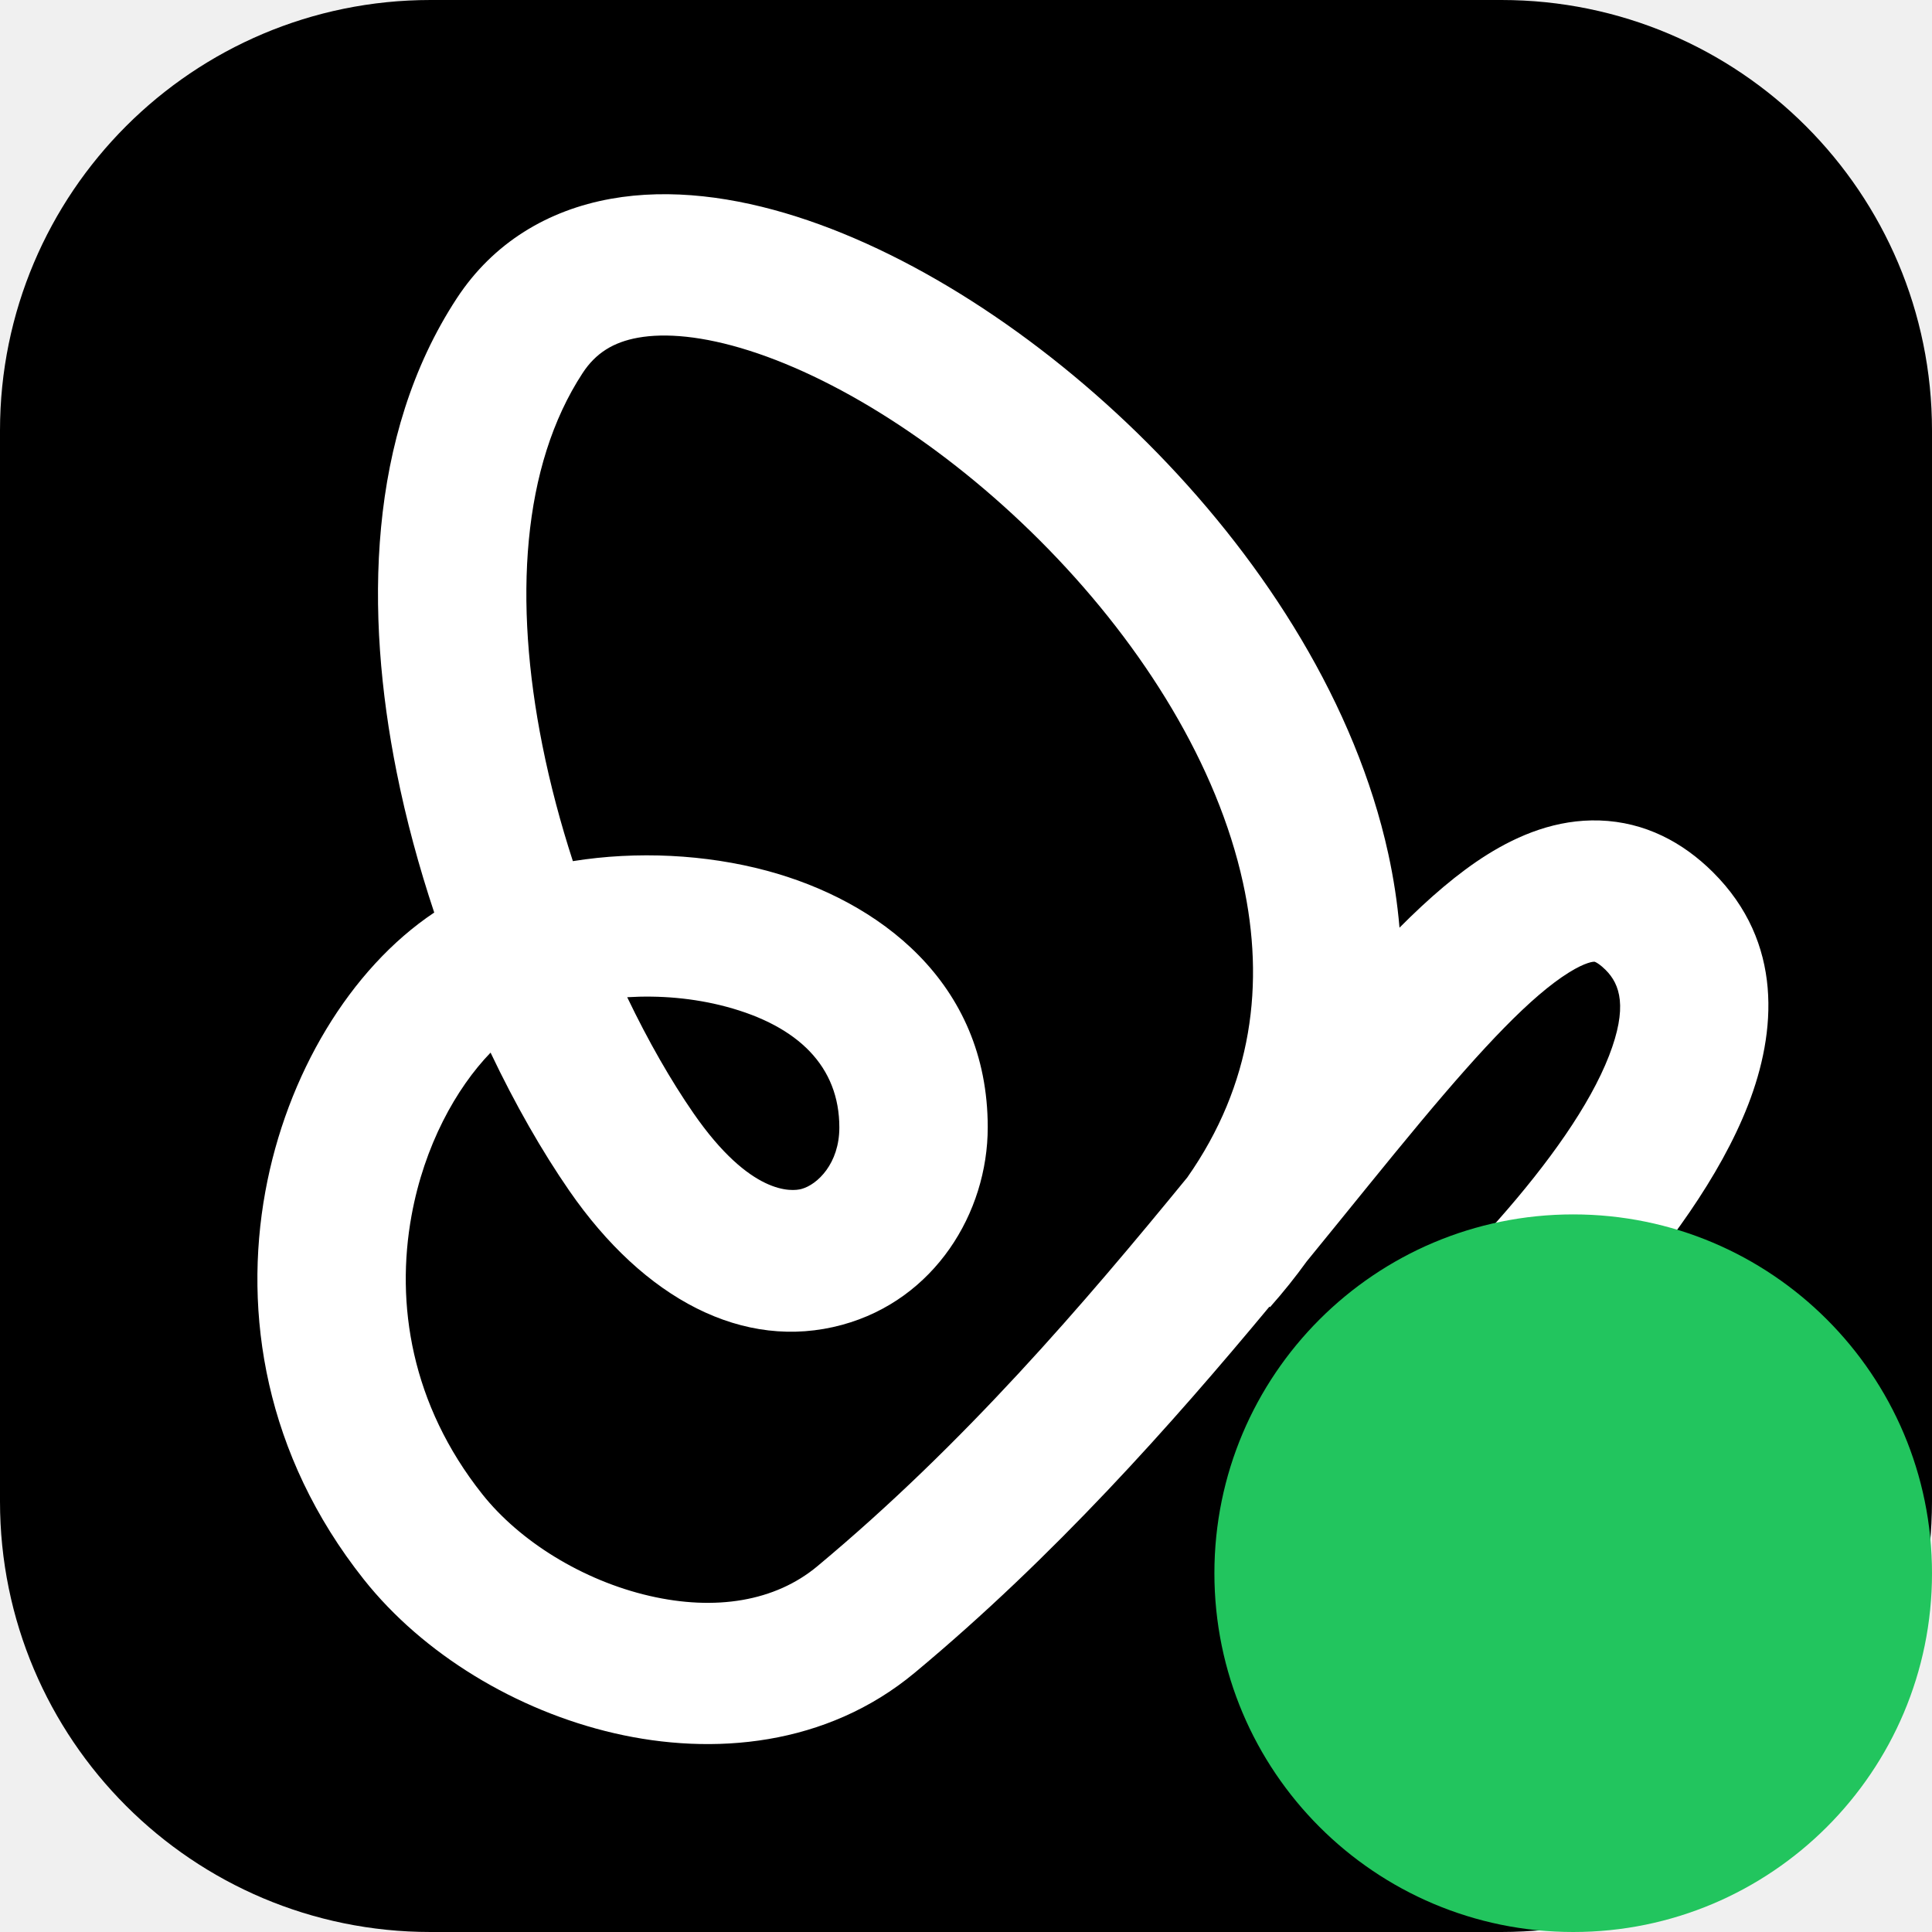
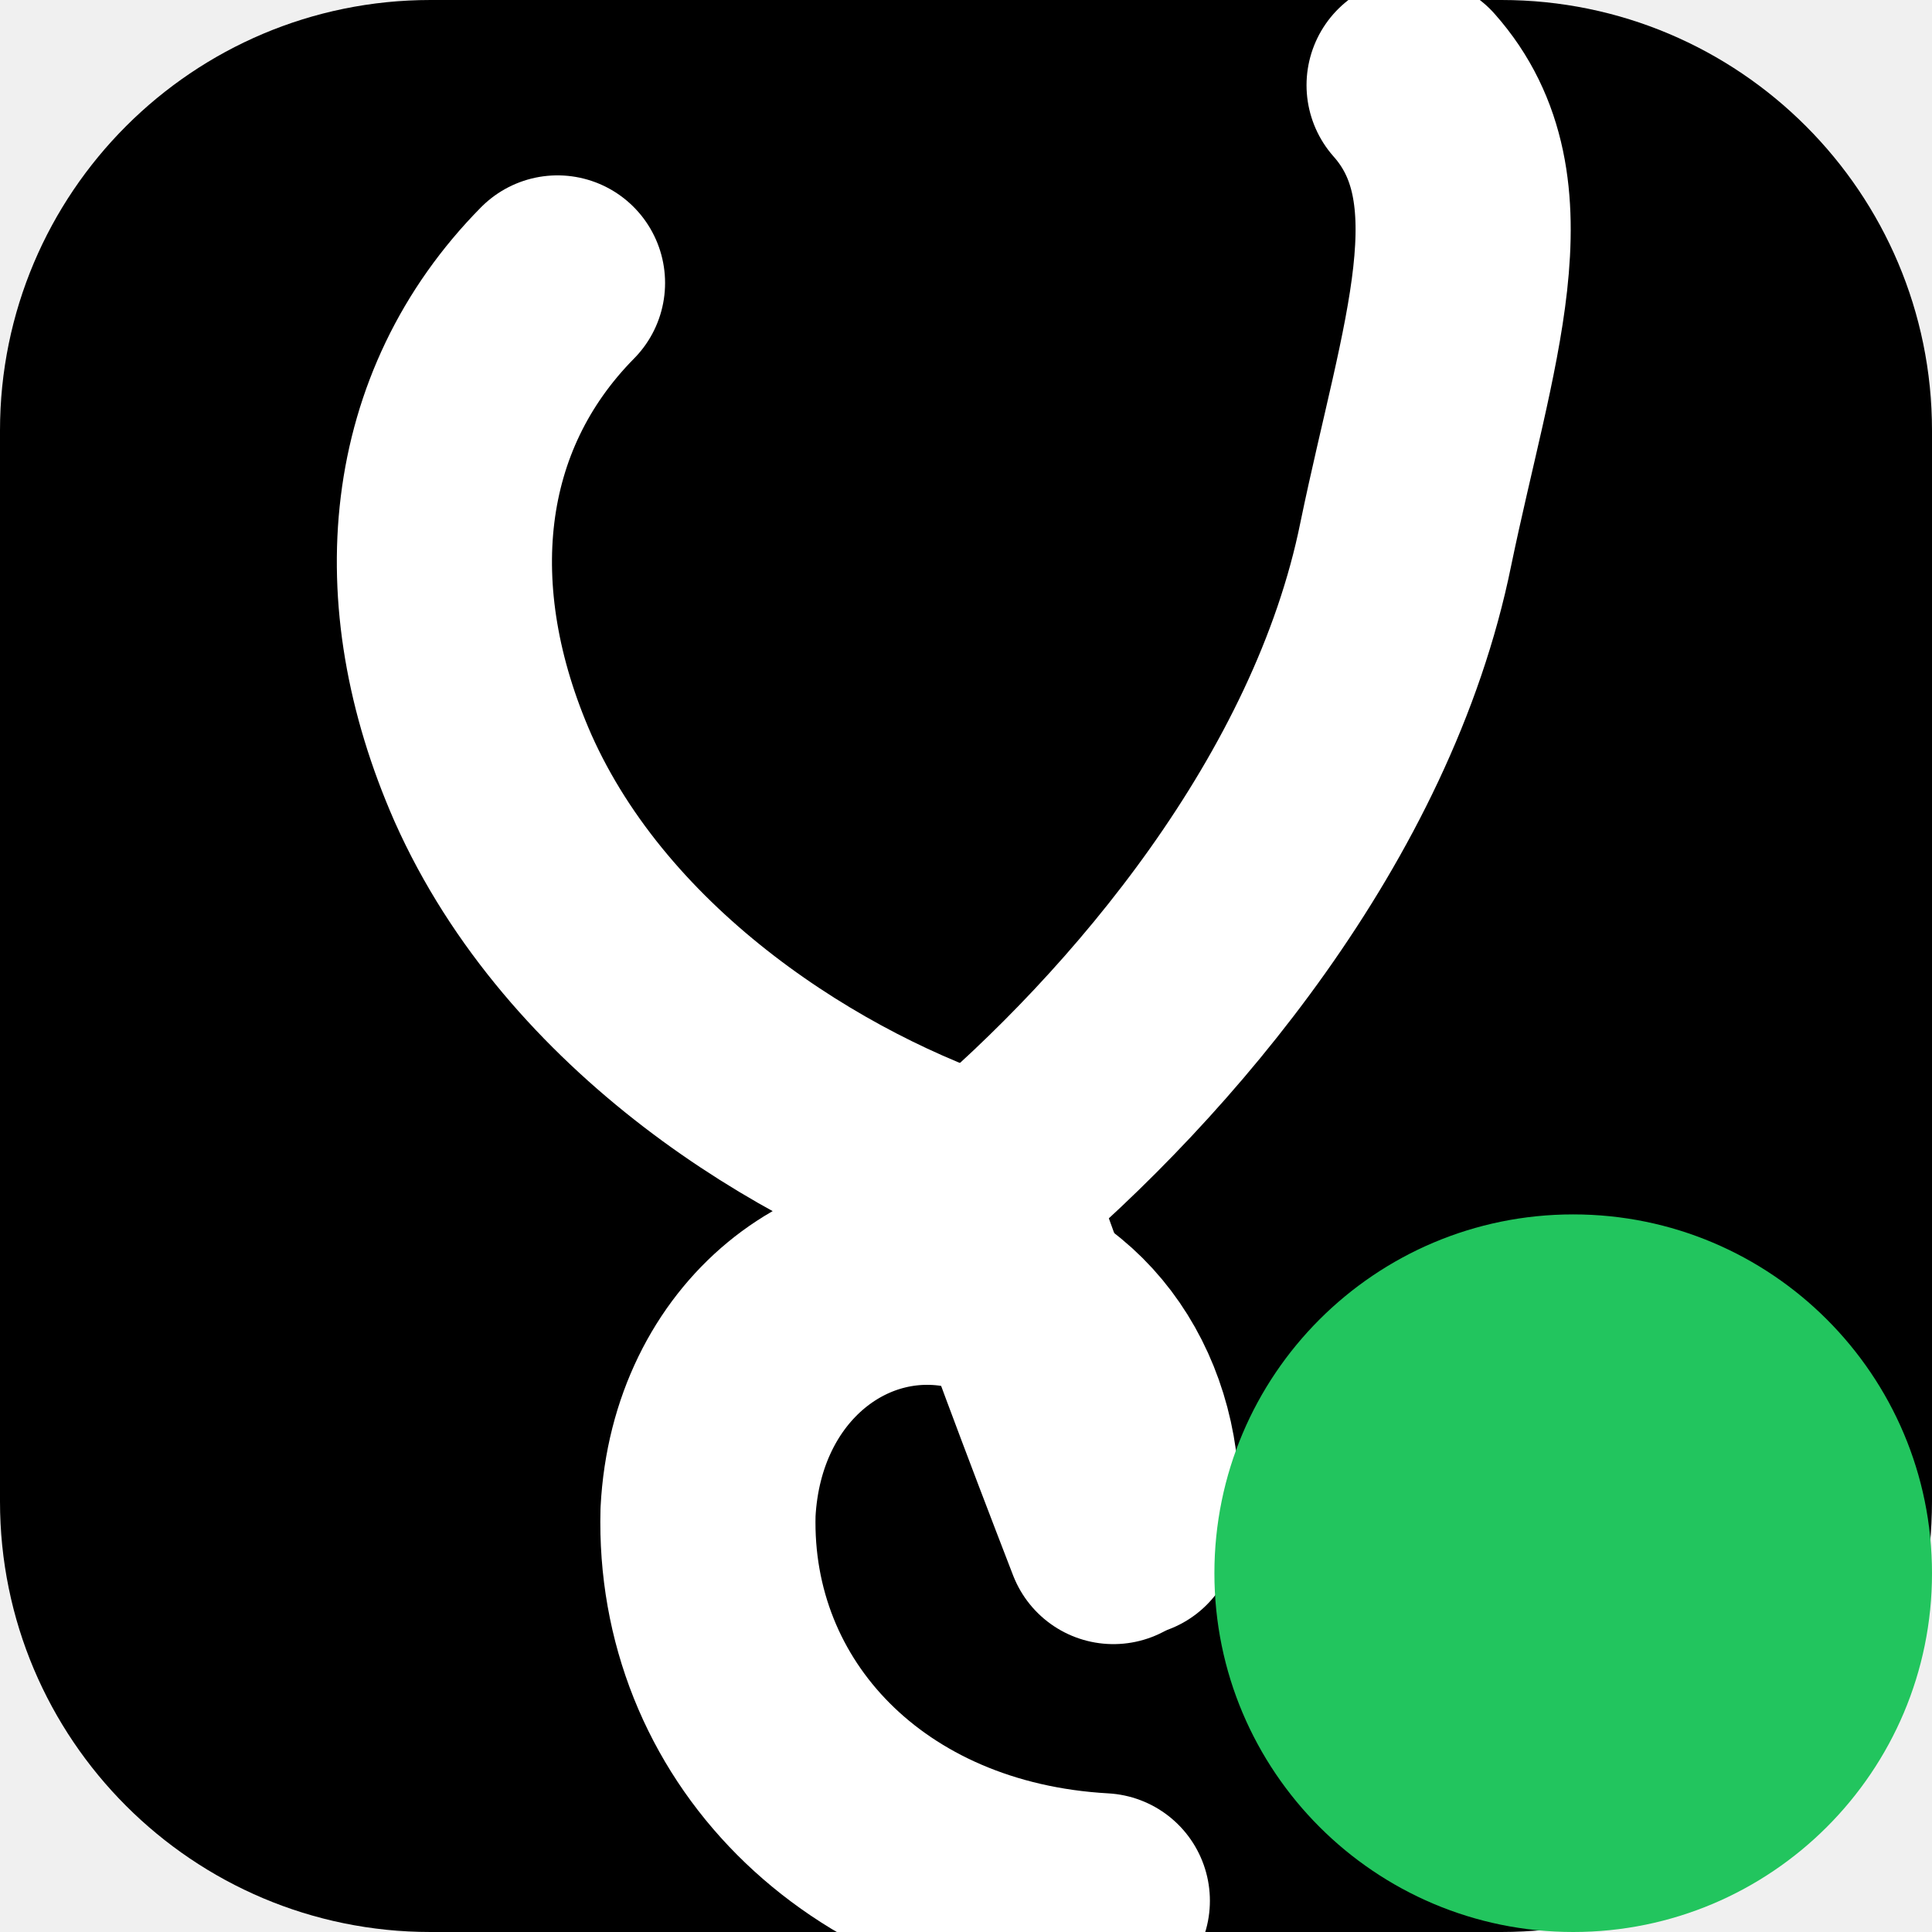
<svg xmlns="http://www.w3.org/2000/svg" width="48" height="48" viewBox="0 0 700 700" fill="none">
  <rect width="700" height="700" rx="156" fill="black" />
-   <path transform="translate(350,350) scale(1.05) translate(-350,-350)" d="M291.495 91.399C333.897 104.892 379.155 135.075 416.229 173.191C453.389 211.394 484.429 259.725 495.708 311.251C497.555 319.693 498.865 328.216 499.586 336.776C509.755 326.554 519.867 317.815 529.89 311.547C540.647 304.821 553.808 299.297 568.641 299.785C584.29 300.299 597.395 307.326 607.747 317.632C632.173 341.947 629.612 372.898 619.872 397.936C610.185 422.833 591.557 447.826 572.732 469.124C553.591 490.78 532.713 510.308 516.779 524.318C508.775 531.355 501.936 537.073 497.07 541.052C494.635 543.043 492.689 544.603 491.334 545.679C490.657 546.217 490.126 546.635 489.756 546.926C489.571 547.071 489.425 547.184 489.321 547.265C489.269 547.305 489.227 547.338 489.196 547.362C489.181 547.374 489.168 547.385 489.157 547.393C489.153 547.397 489.147 547.401 489.144 547.403C489.134 547.4 488.837 547.06 473.001 528.499L489.135 547.411C478.157 555.911 462.033 554.334 453.122 543.89C444.213 533.448 445.887 518.094 456.861 509.592C456.863 509.591 456.865 509.588 456.869 509.586C456.88 509.577 456.902 509.561 456.933 509.536C456.997 509.487 457.101 509.404 457.245 509.292C457.533 509.066 457.979 508.715 458.569 508.247C459.749 507.31 461.506 505.901 463.742 504.073C468.216 500.414 474.589 495.088 482.073 488.508C497.114 475.284 516.315 457.282 533.578 437.75C551.157 417.862 565.26 398.01 571.859 381.048C578.403 364.227 575.681 356.302 570.724 351.367C568.928 349.579 567.744 348.902 567.267 348.676C566.888 348.496 566.811 348.52 566.804 348.52C566.605 348.513 563.971 348.537 557.953 352.3C545.161 360.299 528.815 377.492 506.807 403.867C494.927 418.106 481.871 434.435 467.547 451.957C463.709 457.28 459.503 462.538 454.91 467.717L454.702 467.549C420.808 508.347 380.37 553.856 332.335 593.848C301.853 619.226 262.656 622.597 228.642 614.743C194.834 606.936 162.658 587.448 142.217 561.686C108.054 518.631 100.57 469.801 108.223 427.836C115.56 387.606 137.391 351.005 166.502 331.557C161.248 315.813 156.813 299.49 153.519 283.013C142.593 228.368 143.239 167.031 174.28 119.619C186.922 100.31 205.846 89.153 227.387 85.277C248.1 81.55 270.278 84.648 291.495 91.399ZM378.642 206.356C345.773 172.563 307.463 147.917 275.208 137.654C259.096 132.527 246.171 131.514 236.828 133.195C228.314 134.727 222.227 138.497 217.721 145.38C196.712 177.468 193.858 224.004 203.82 273.827C206.532 287.394 210.127 300.834 214.345 313.817C236.45 310.276 260.156 311.463 281.22 317.11C319.621 327.403 357.501 355.419 357.501 405.654C357.501 435.255 339.111 465.136 307.278 473.815C273.211 483.103 238.854 464.822 213.105 427.541C203.716 413.947 194.443 397.766 185.947 379.89C174.028 392.223 163.08 411.953 158.673 436.118C153.128 466.518 158.514 501.286 183.085 532.253C195.993 548.522 217.742 562.031 240.771 567.349C263.594 572.619 284.147 569.24 298.664 557.154C349.383 514.927 390.709 466.547 426.366 422.952C448.879 390.86 453.195 356.06 445.578 321.265C436.703 280.718 411.425 240.06 378.642 206.356ZM306.296 405.722C306.296 384.769 292.223 370.736 267.284 364.051C256.012 361.03 244.156 360.087 233.095 360.771C240.361 375.935 248.168 389.513 255.897 400.704C275.647 429.298 289.989 427.822 293.247 426.934C298.737 425.437 306.296 418.161 306.296 405.722Z" fill="white" />
+   <g transform="translate(350,350) scale(1.05) translate(-350,-350)">
+     <g stroke="white" stroke-width="58" stroke-linecap="round" stroke-linejoin="round" fill="none" transform="translate(350 355) rotate(-13) scale(1.28) translate(-350 -350)">
+       <path d="M 330 600 C 268 582, 236 528, 250 474 C 262 432, 302 414, 334 430 C 360 443, 370 474, 360 504" />
+       <path d="M 355 505 C 350 470, 346 440, 342 405 C 300 380, 250 330, 238 268 C 228 215, 244 168, 285 142" />
+       <path d="M 342 405 C 395 378, 462 328, 492 262 C 515 212, 540 175, 522 142" />
+     </g>
+   </g>
  <circle cx="570" cy="570" r="130" fill="#22c55e" />
</svg>
